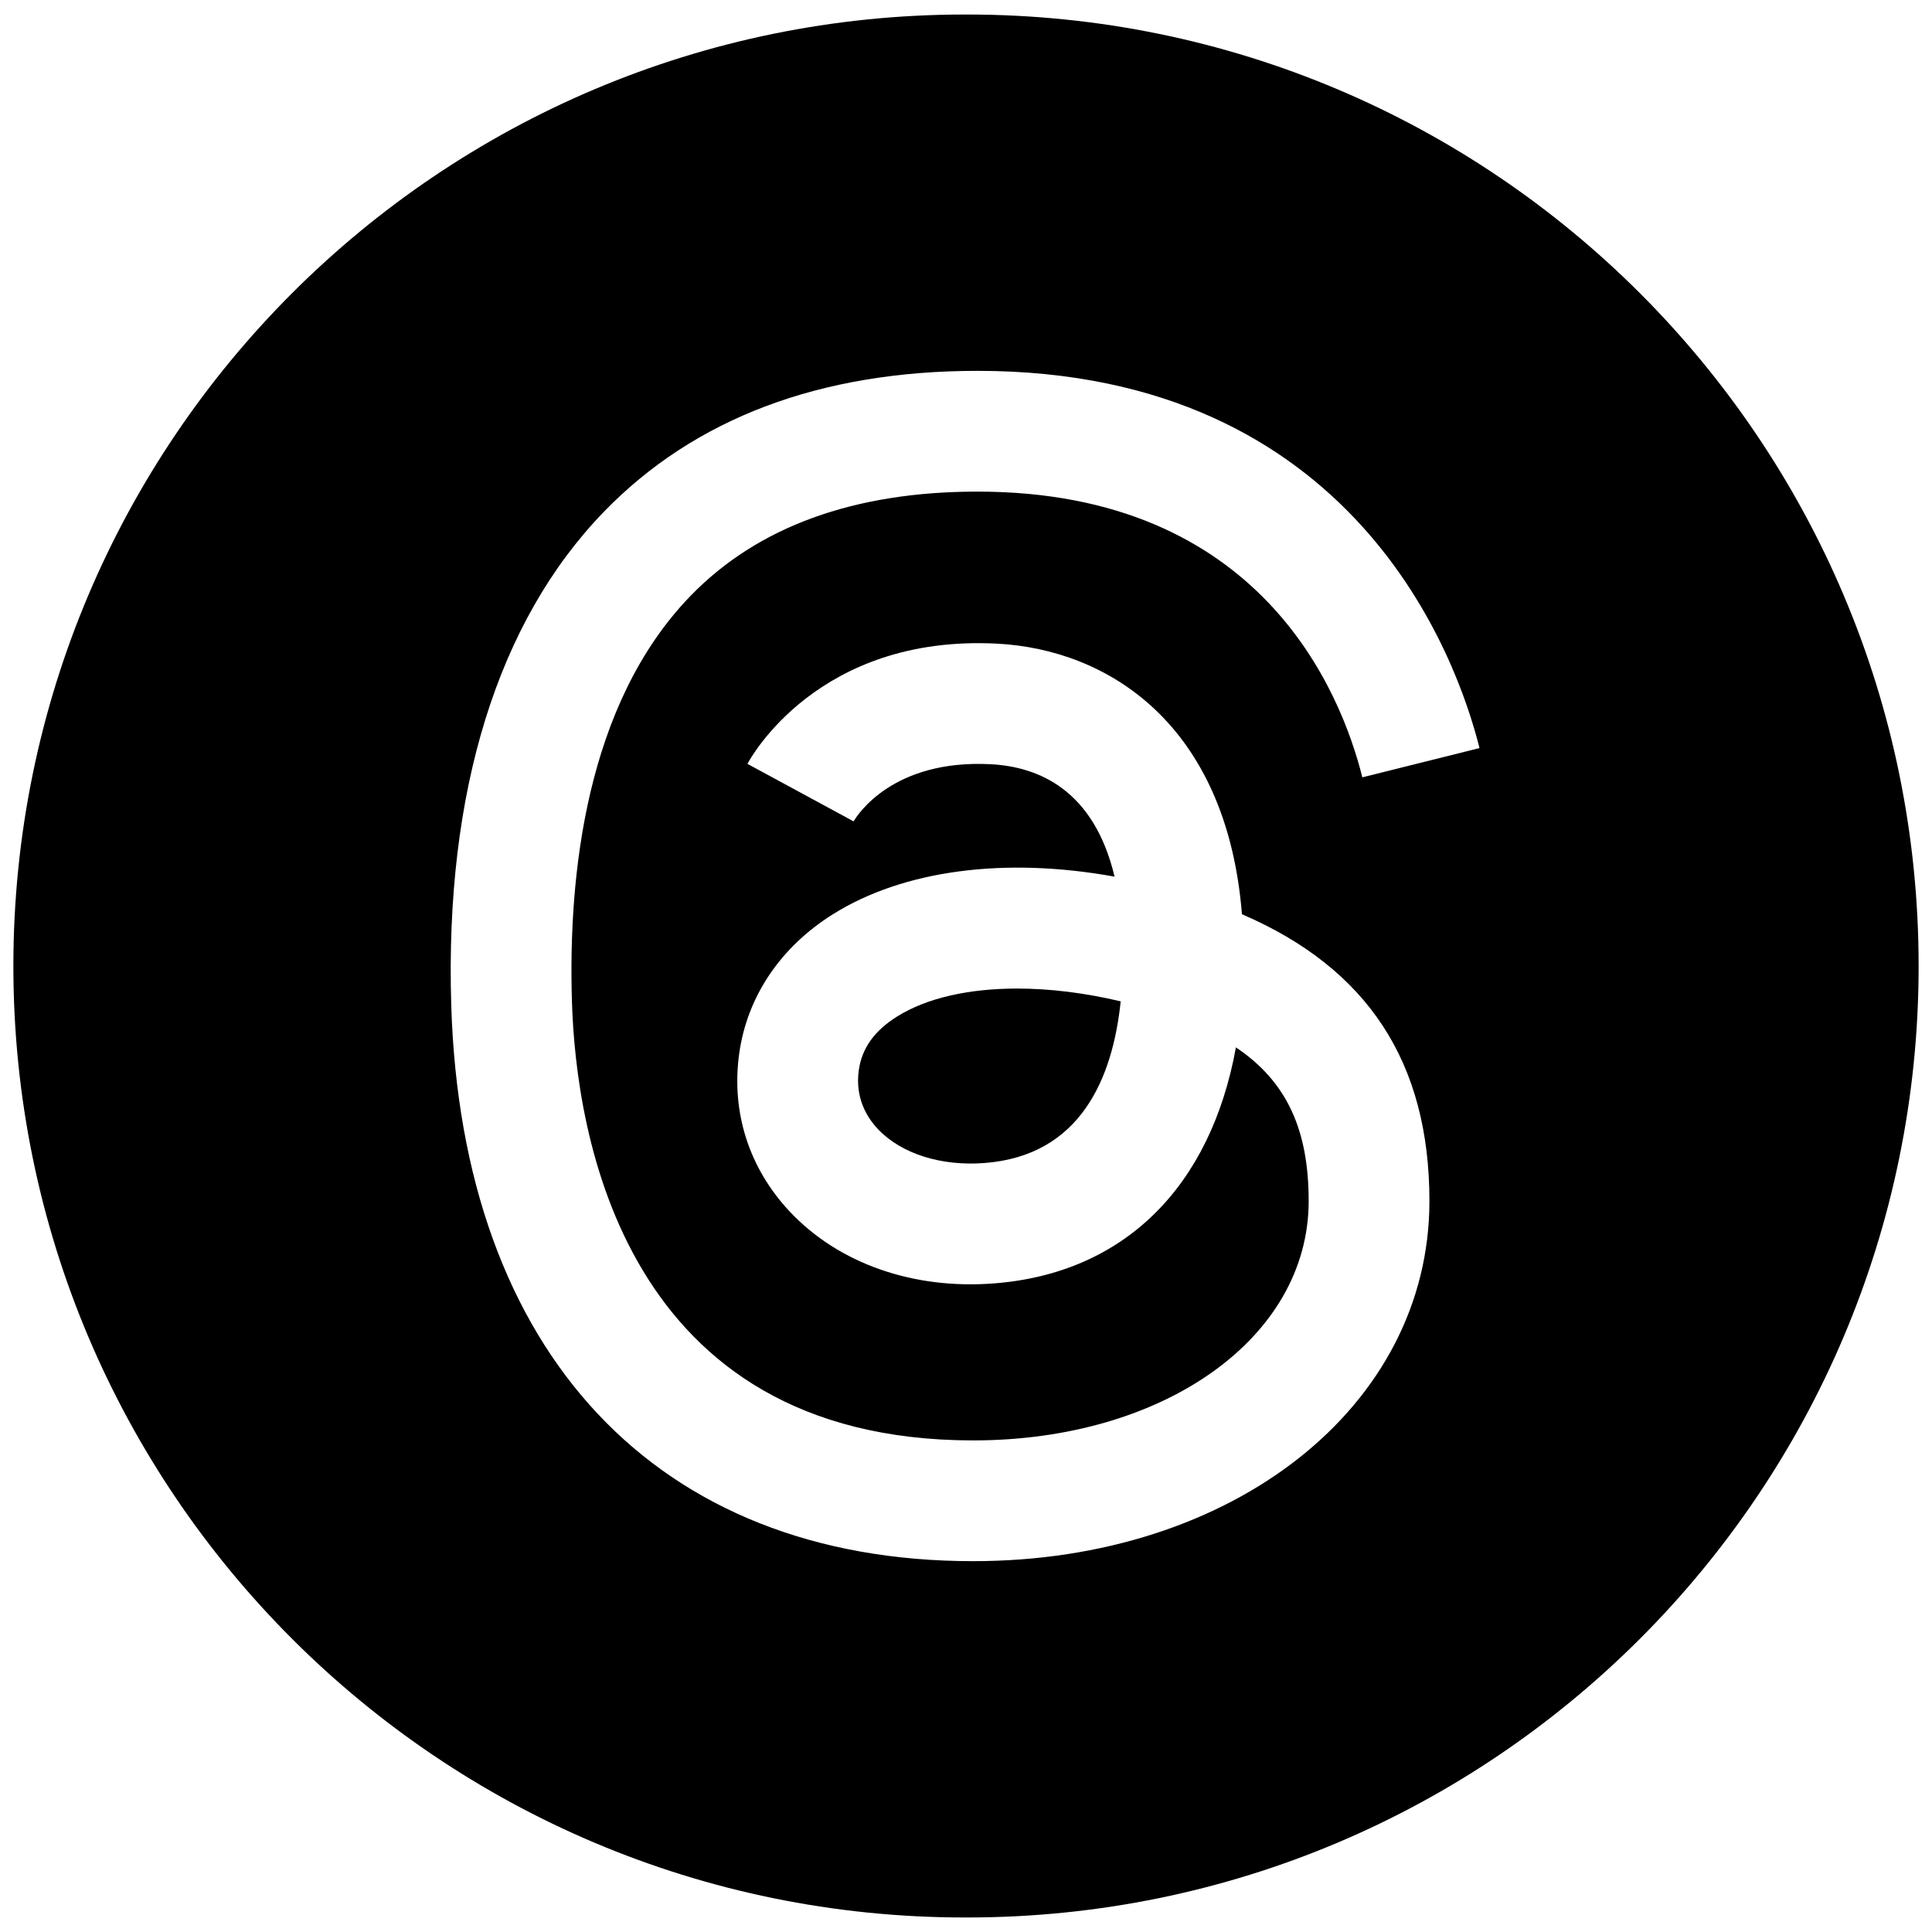
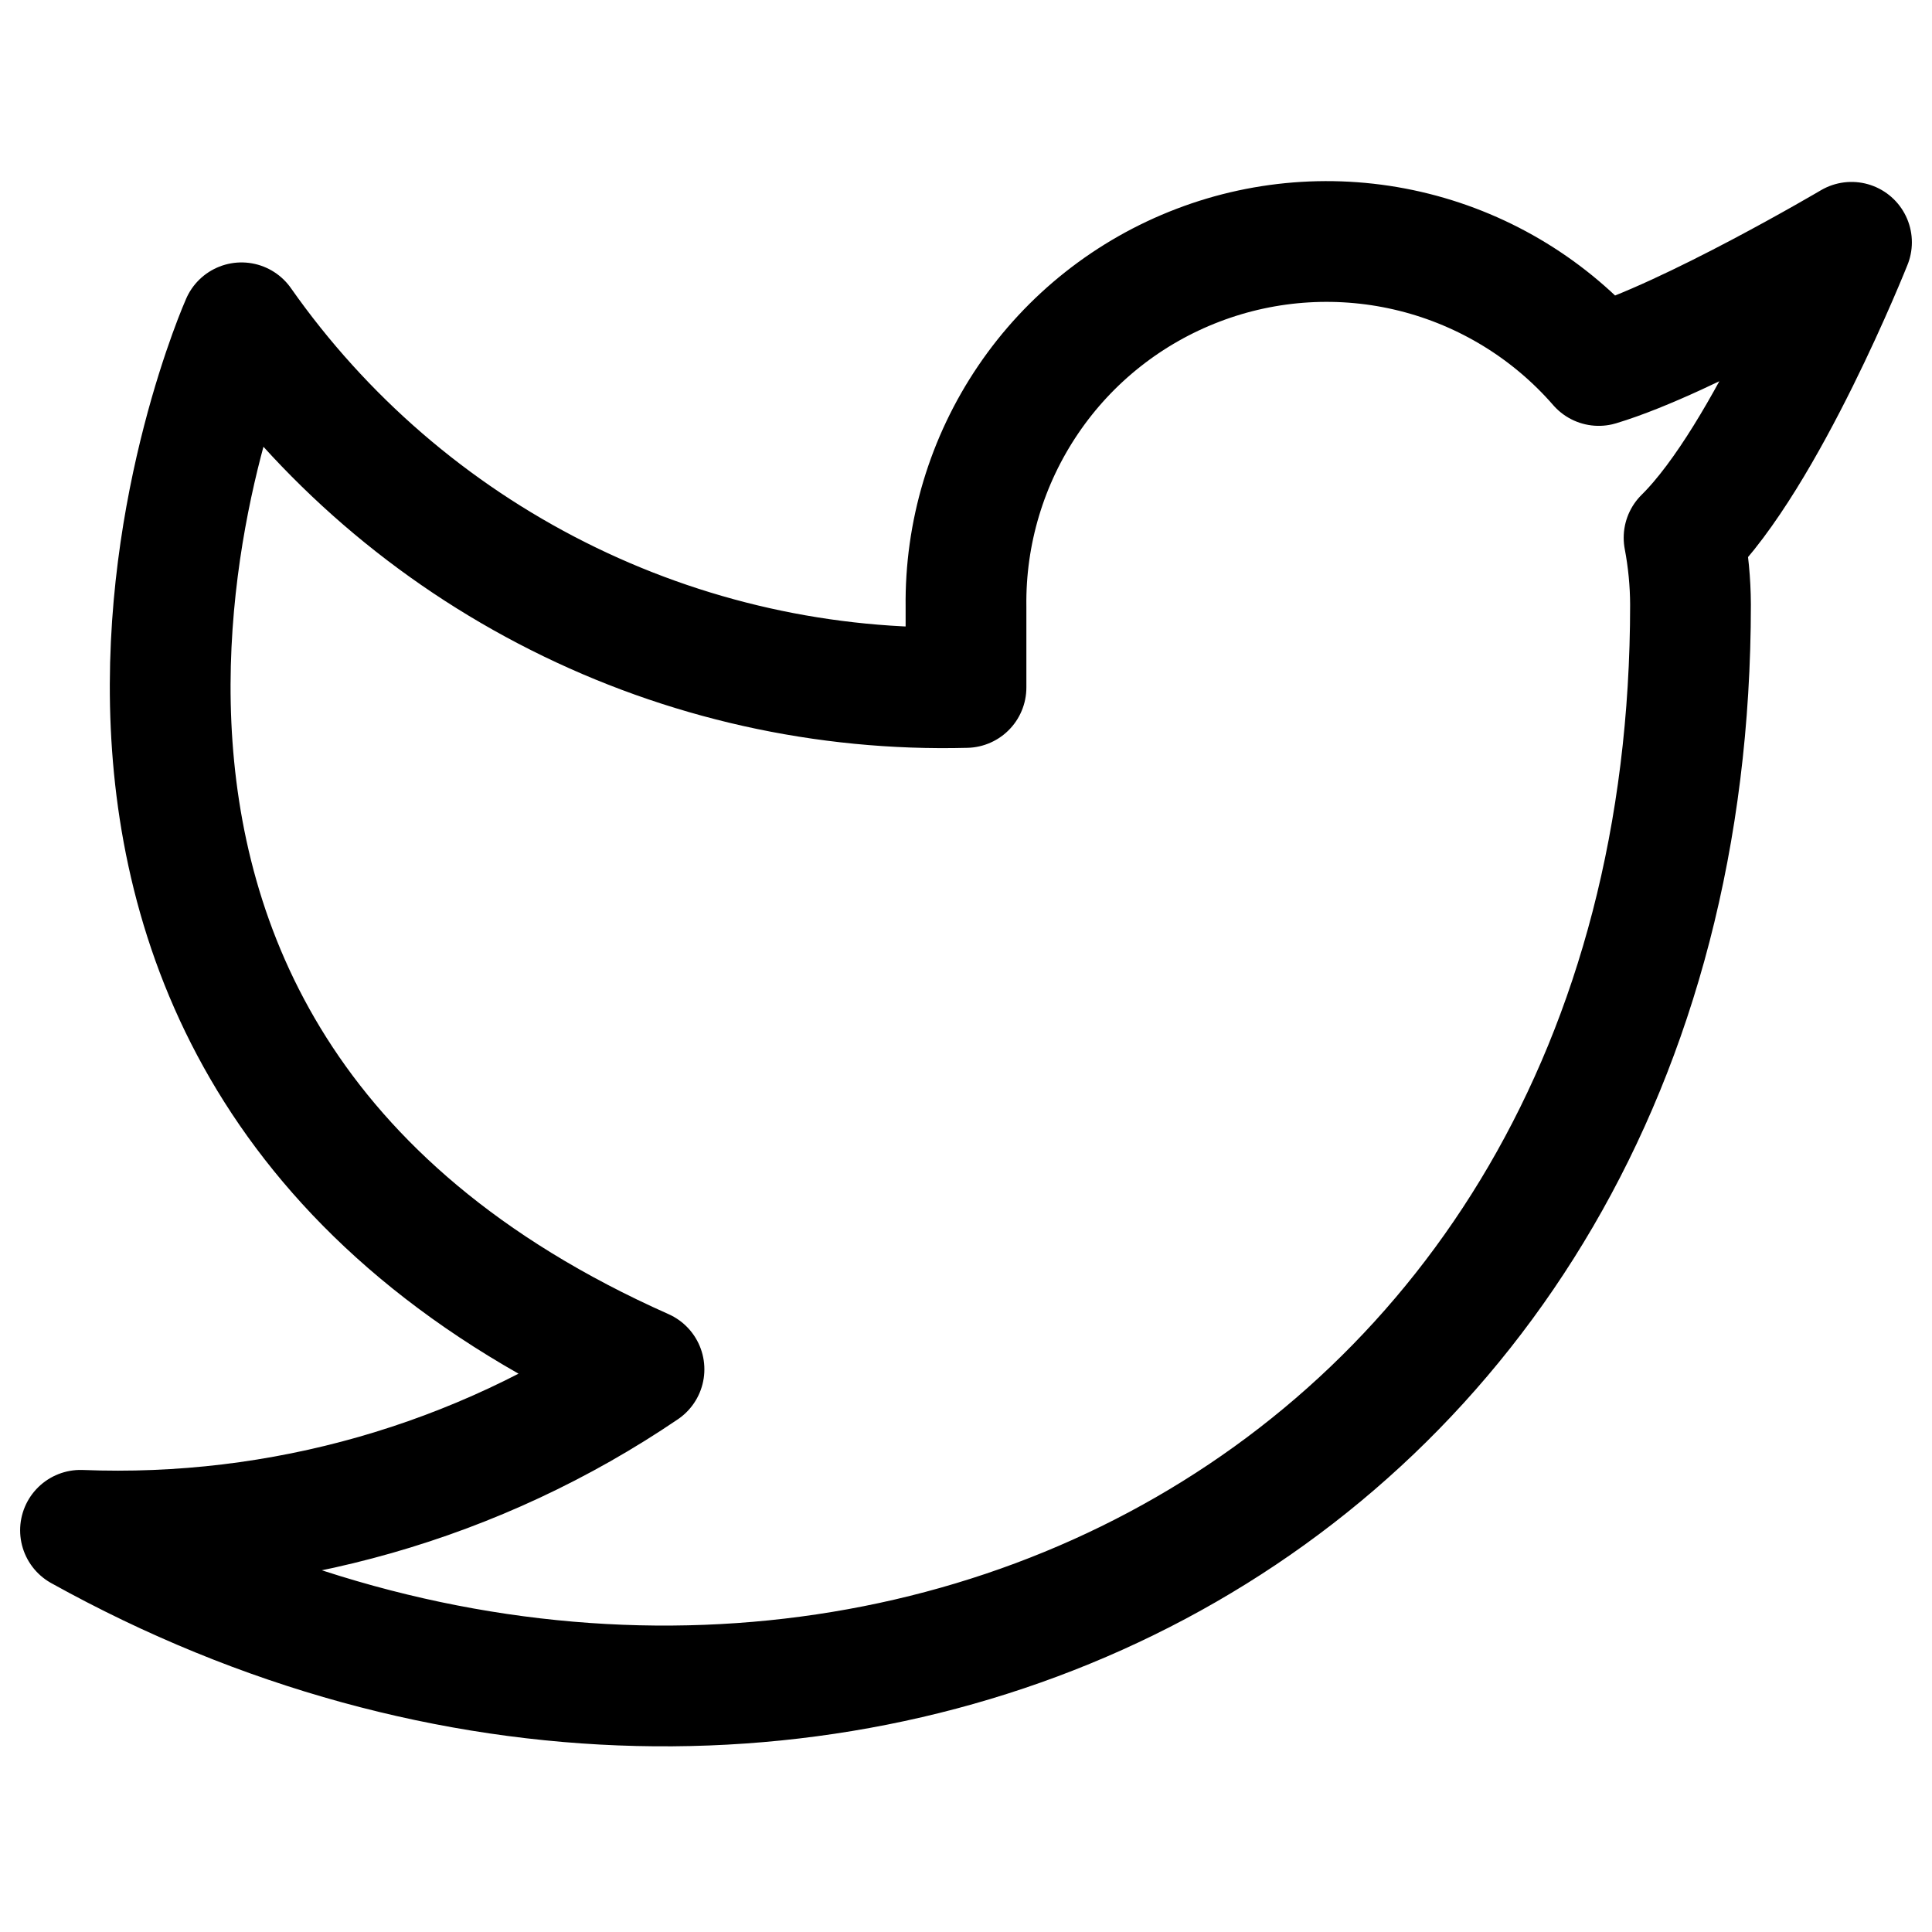
- <svg xmlns="http://www.w3.org/2000/svg" version="1.1" id="Layer_1" width="100%" height="100%" viewBox="0 0 128 128" enable-background="new 0 0 128 128" xml:space="preserve">
-   <g>
-     <g>
-       <path d="M59.431,67.349c-1.505,0.942-2.334,2.107-2.535,3.563c-0.253,1.836,0.546,3.125,1.261,3.885    c1.543,1.638,4.191,2.483,7.088,2.254c6.33-0.492,8.473-5.595,9.003-10.709c-2.376-0.565-4.707-0.848-6.858-0.848    C64.199,65.494,61.402,66.114,59.431,67.349z" />
-     </g>
-     <g>
-       <path d="M64.076,0.962h-0.152C29.109,0.962,0.886,29.185,0.886,64v0c0,34.815,28.223,63.038,63.038,63.038h0.152    c34.815,0,63.038-28.223,63.038-63.038v0C127.114,29.185,98.891,0.962,64.076,0.962z M37.892,66.349    c0.267,8.744,3.392,29.082,26.582,29.082c12.672,0,22.229-6.817,22.229-15.858c0-4.725-1.45-7.919-4.82-10.182    c-1.676,9.247-7.4,14.966-16.016,15.637c-5.356,0.419-10.296-1.311-13.531-4.744c-2.704-2.87-3.899-6.586-3.364-10.465    c0.521-3.783,2.729-7.068,6.215-9.251c4.707-2.946,11.425-3.797,18.656-2.488c-1.366-5.743-5.028-7.283-8.206-7.448    c-6.487-0.336-8.837,3.362-9.084,3.786l-7.033-3.811c0.186-0.351,4.662-8.573,16.532-7.964    c7.371,0.382,15.215,5.343,16.231,17.927c8.35,3.595,12.42,9.837,12.42,19.003c0,13.602-12.995,23.858-30.229,23.858    c-20.947,0-33.874-13.771-34.578-36.838c-0.432-14.117,3.068-25.422,10.12-32.693c6.004-6.191,14.33-9.33,24.746-9.33    c25.065,0,31.793,19.129,33.259,24.992l-7.762,1.939c-1.422-5.692-6.754-18.931-25.497-18.931c-8.169,0-14.563,2.321-19.003,6.899    C38.797,46.646,37.638,58.048,37.892,66.349z" />
-     </g>
-   </g>
+ <svg xmlns="http://www.w3.org/2000/svg" fill="none" height="24" stroke-width="1.5" viewBox="0 0 24 24" width="24">
+   <path d="M23 3.01C23 3.01 20.982 4.202 19.86 4.54C19.258 3.848 18.457 3.357 17.567 3.134C16.677 2.911 15.739 2.967 14.882 3.295C14.025 3.622 13.288 4.204 12.773 4.964C12.258 5.723 11.988 6.622 12 7.54V8.54C10.243 8.586 8.501 8.196 6.931 7.405C5.361 6.615 4.01 5.449 3 4.01C3 4.01 -1 13.01 8 17.01C5.941 18.408 3.487 19.109 1 19.01C10 24.01 21 19.01 21 7.51C20.999 7.232 20.972 6.954 20.92 6.68C21.941 5.674 23 3.01 23 3.01Z" stroke="currentColor" stroke-linecap="round" stroke-linejoin="round" />
</svg>
